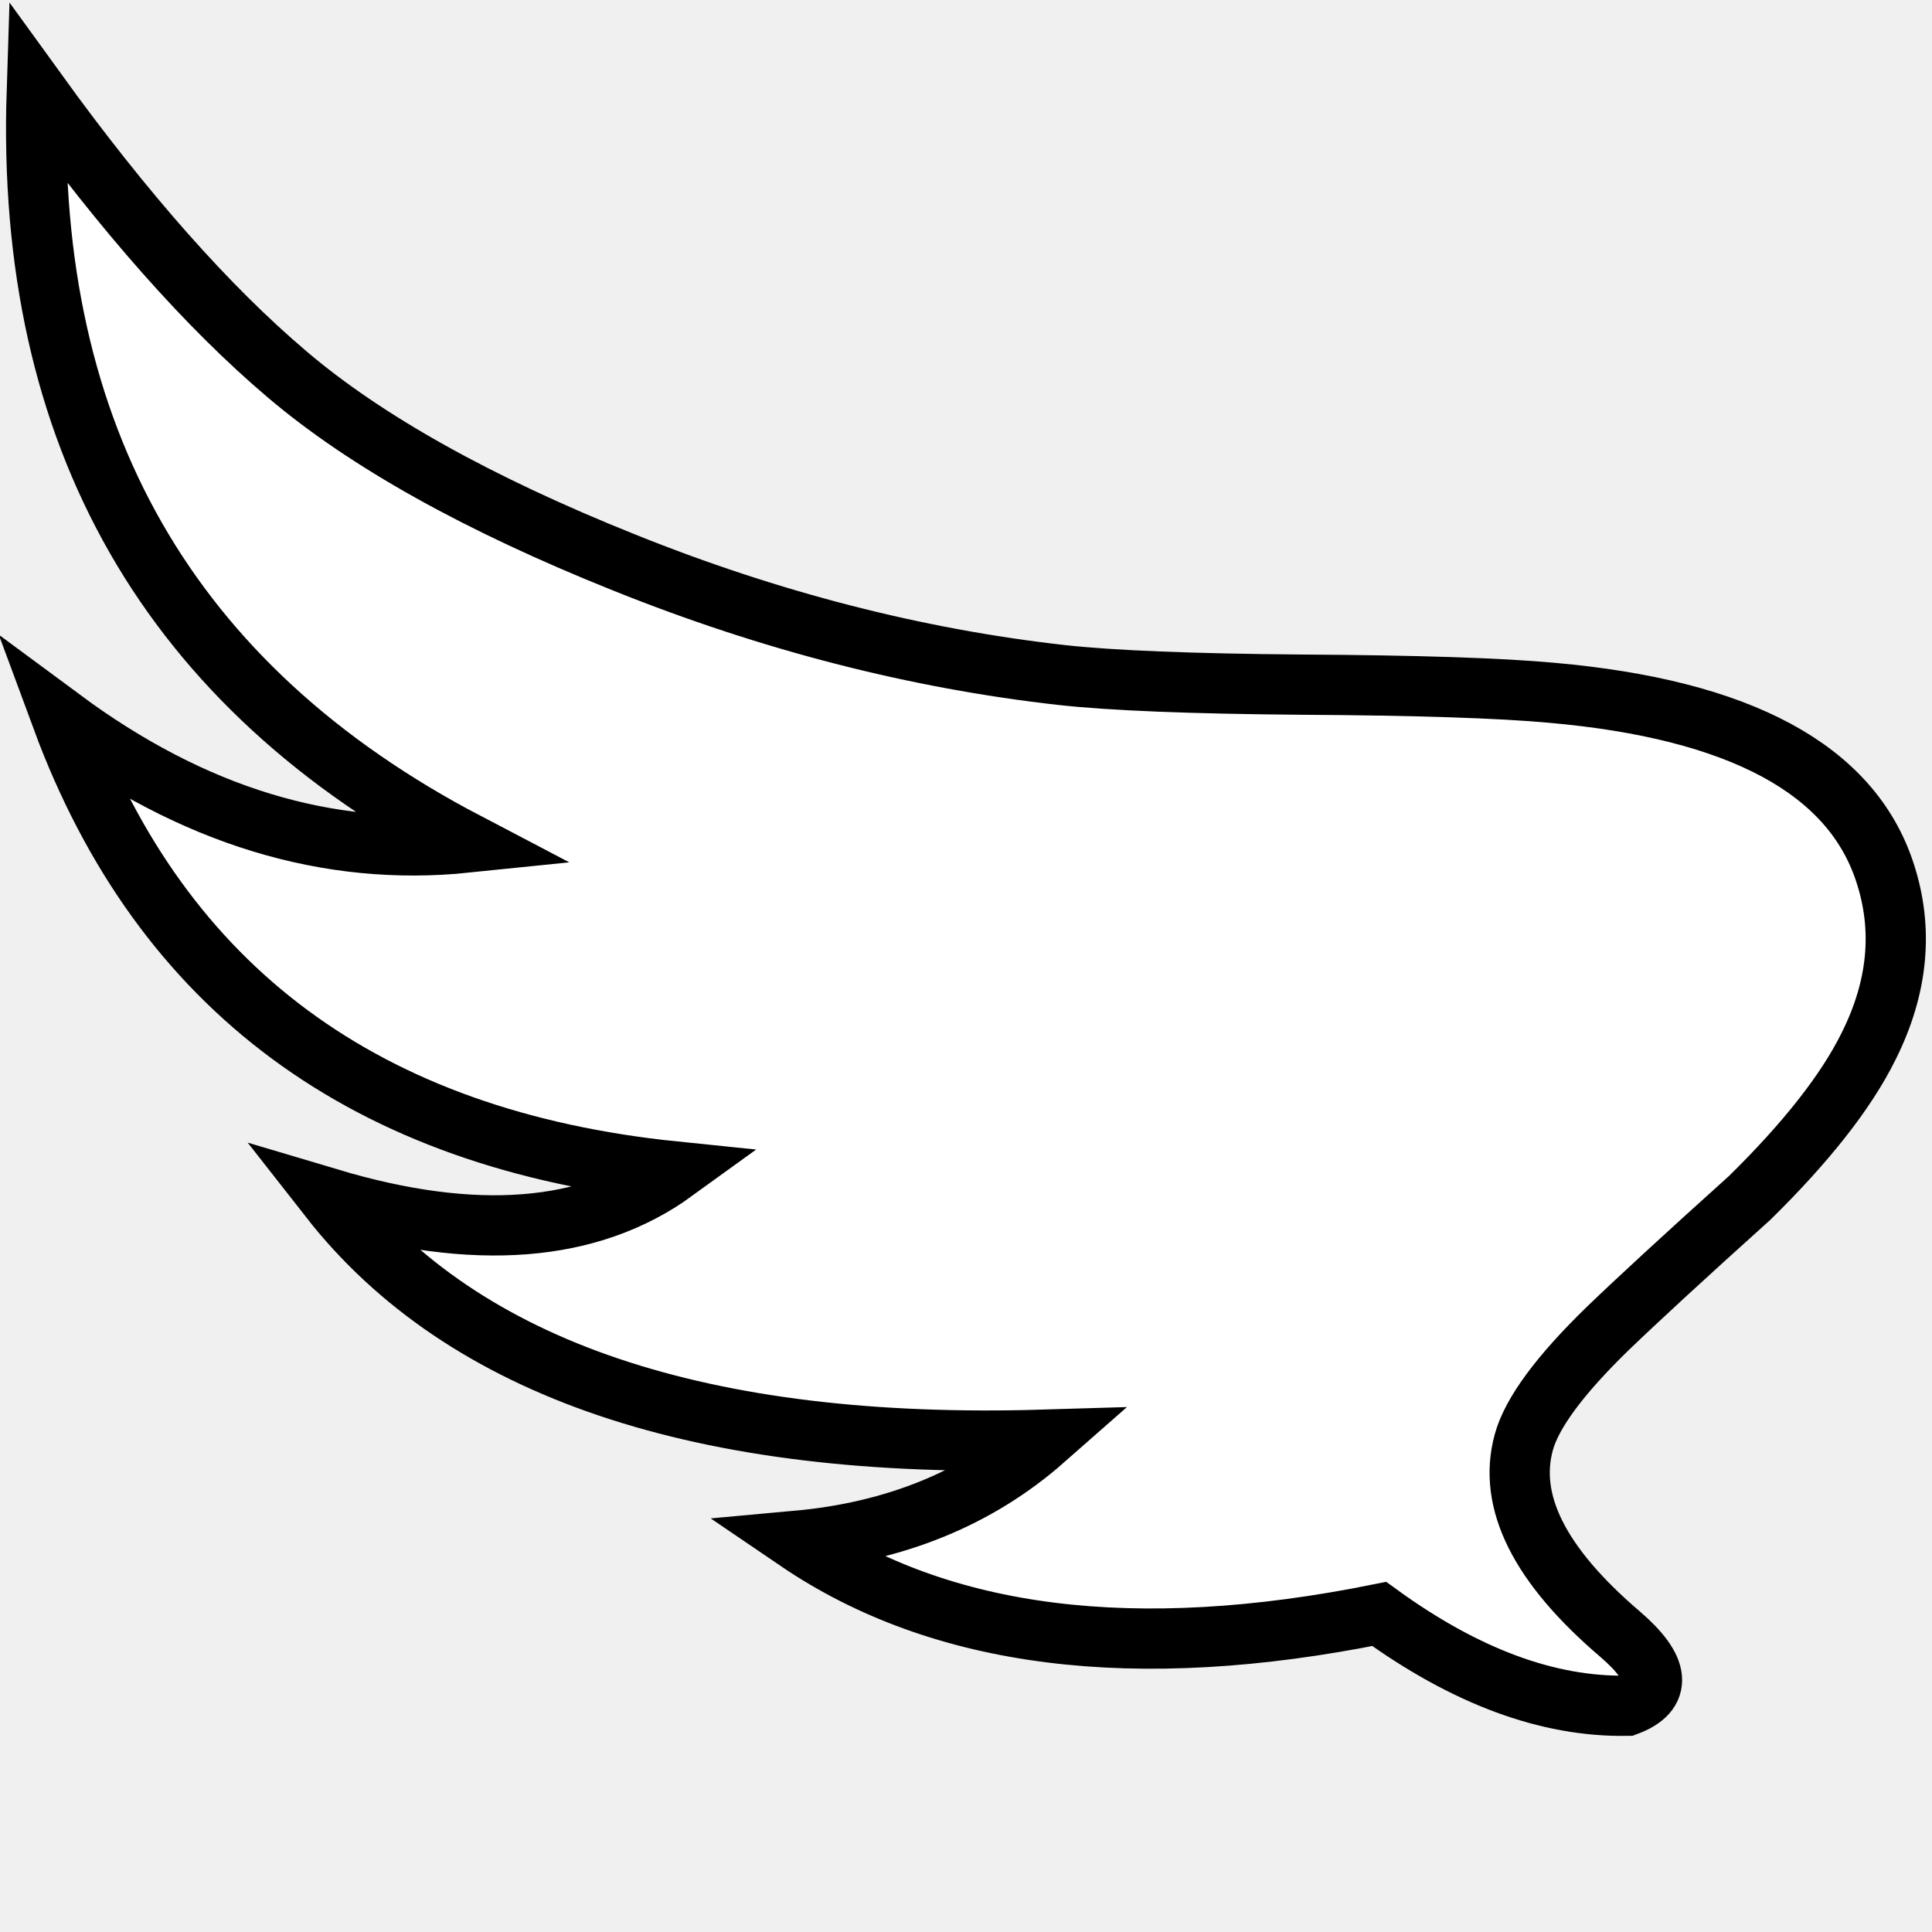
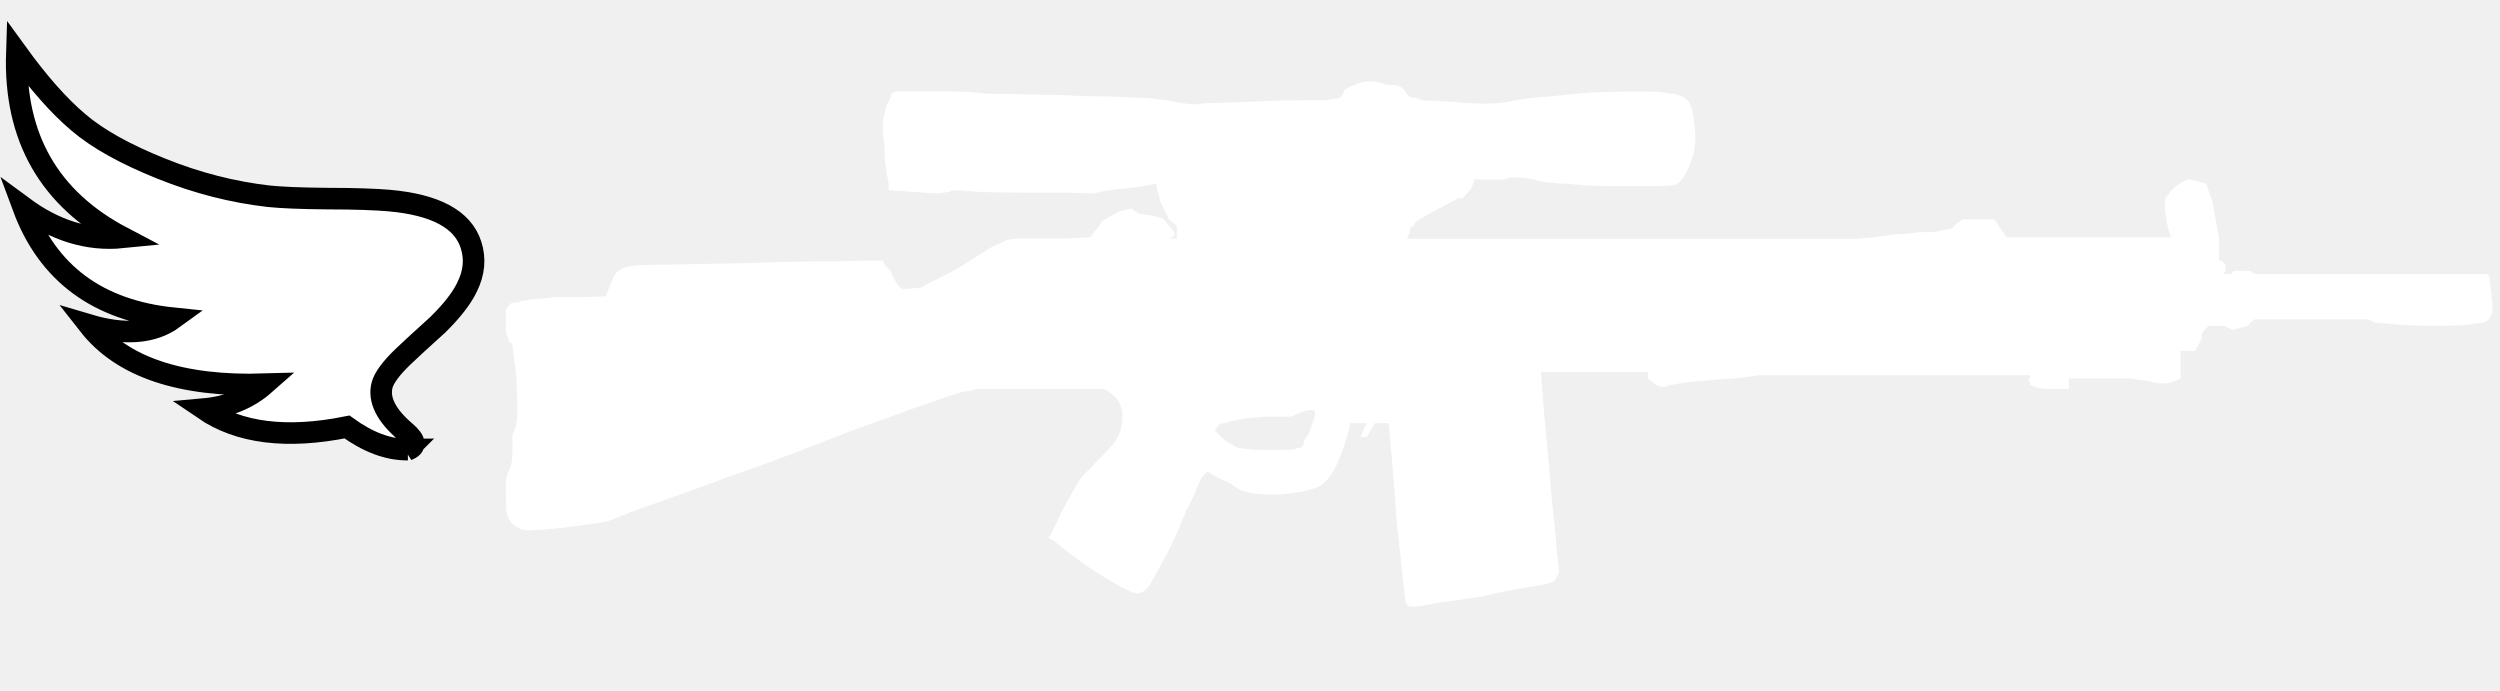
- <svg xmlns="http://www.w3.org/2000/svg" version="1.1" id="Layer_1" x="0px" y="0px" width="32.074px" height="32.074px" viewBox="0 0 32.074 32.074" enable-background="new 0 0 32.074 32.074" xml:space="preserve">
-   <g id="Layer_1_1_">
- </g>
-   <g id="topo">
- </g>
-   <g transform="matrix( 1, 0, 0, 1, 0,0) ">
-     <g>
-       <path id="Layer0_0_1_STROKES" fill="#FFFFFF" stroke="#000000" stroke-linecap="round" d="M27.009,28.318    c0.593-0.221,0.552-0.617-0.116-1.191c-1.334-1.139-1.866-2.197-1.596-3.182c0.132-0.486,0.598-1.117,1.397-1.893    c0.466-0.449,1.249-1.172,2.354-2.166c0.938-0.922,1.599-1.76,1.972-2.514c0.492-0.982,0.583-1.945,0.272-2.889    c-0.56-1.712-2.405-2.707-5.535-2.982c-0.848-0.078-2.233-0.124-4.157-0.135c-1.821-0.015-3.148-0.068-3.979-0.16    c-2.416-0.272-4.836-0.894-7.258-1.867C7.938,8.367,6.071,7.325,4.763,6.212C3.452,5.1,2.067,3.536,0.61,1.521    c-0.185,5.724,2.195,9.879,7.139,12.468c-2.309,0.238-4.547-0.446-6.719-2.053c1.658,4.485,5.049,6.988,10.169,7.512    c-1.405,1.018-3.315,1.168-5.726,0.449c2.223,2.84,6.178,4.176,11.864,4.004c-1.101,0.969-2.47,1.529-4.104,1.678    c2.391,1.627,5.613,2.031,9.664,1.215C24.326,27.83,25.695,28.34,27.009,28.318z" />
+ <svg xmlns="http://www.w3.org/2000/svg" id="_Слой_1" data-name="Слой_1" version="1.1" viewBox="0 0 115.93 32">
+   <defs>
+     <style>
+       .st0 {
+         fill-rule: evenodd;
+       }
+ 
+       .st0, .st1 {
+         fill: #fff;
+       }
+ 
+       .st1 {
+         stroke: #000;
+         stroke-linecap: round;
+       }
+     </style>
+   </defs>
+   <g id="Selected_Items">
+     <g id="Selected_Items1" data-name="Selected_Items">
+       <path class="st0" d="M115.43,12.86c.05.35.1.76.15,1.24.03.5-.12.79-.45.86-.18.02-.46.06-.86.11-.4.03-.86.04-1.39.04s-1-.01-1.5-.04c-.53-.05-.94-.09-1.24-.11l-.34-.15h-5.26s-.07.09-.23.19c-.03.07-.05.11-.07.11l-.71.19-.38-.19h-.75l-.15.19c-.1.07-.15.16-.15.26v.15l-.3.56h-.68v1.28l-.34.15c-.1.05-.23.08-.38.08-.28,0-.48-.02-.6-.08l-.98-.15h-2.89v.49h-.3c-.7,0-1.1-.02-1.2-.08-.12-.05-.22-.09-.3-.11v-.19c-.05,0-.07-.04-.07-.11h.07v-.15h-12.52c-.35.05-.76.1-1.24.15-.48.02-.92.06-1.31.11-.45.02-.83.06-1.13.11-.25.05-.41.08-.49.08-.23.12-.44.12-.64,0-.08-.05-.14-.1-.19-.15l-.19-.15v-.3h-4.96c.05.85.13,1.8.23,2.86.1,1.03.19,2.01.26,2.93.1.9.18,1.69.23,2.37.08.6.11.99.11,1.17-.03.05-.09.16-.19.34-.1.1-.5.2-1.2.3-.75.13-1.49.27-2.22.45-.8.12-1.43.21-1.88.26-.45.08-.79.14-1.01.19-.2.02-.35.02-.45,0-.05-.05-.1-.1-.15-.15,0-.02-.01-.1-.04-.23,0-.08-.04-.4-.11-.98-.05-.58-.14-1.39-.26-2.44-.08-1.15-.2-2.72-.38-4.7h-.64l-.38.64h-.3l.3-.64h-.79v.19c-.17.65-.38,1.23-.6,1.73-.23.48-.49.81-.79,1.01-.48.2-1.12.33-1.92.38-.85.02-1.45-.05-1.8-.23l-.53-.34c-.2-.07-.39-.16-.56-.26-.18-.1-.31-.18-.41-.23l-.19.19c-.07.08-.17.27-.3.6-.12.33-.28.64-.45.94-.35.88-.66,1.58-.94,2.11-.27.5-.49.89-.64,1.17-.17.3-.31.48-.41.53-.13.07-.23.11-.3.11-.2,0-.72-.25-1.54-.75-.8-.5-1.57-1.05-2.29-1.65l-.3-.19.11-.15s.11-.23.26-.53c.1-.25.25-.55.45-.9.18-.33.35-.64.53-.94.17-.3.38-.53.6-.68l.15-.19c.23-.23.47-.48.72-.75.27-.27.46-.6.56-.98.1-.5.05-.91-.15-1.24-.23-.27-.45-.45-.68-.53h-5.83s-.1.01-.23.04c-.1.05-.24.08-.42.08-.2.05-.41.11-.64.19-.15.05-.66.23-1.54.53-.88.33-1.92.7-3.12,1.13-1.13.45-2.37.93-3.72,1.43-1.28.45-2.49.89-3.65,1.32-1.08.38-1.99.7-2.74.98-.73.3-1.13.45-1.2.45-.25.05-.56.1-.94.15-.43.05-.83.1-1.2.15-.4.05-.78.08-1.13.08-.3.05-.55.02-.75-.08-.3-.15-.49-.38-.56-.68-.03-.25-.04-.56-.04-.94v-.56c.02-.23.09-.41.19-.56.08-.25.11-.49.11-.72v-.86c.1-.2.16-.38.19-.53.02-.17.04-.38.04-.6,0-.65-.02-1.29-.08-1.92-.1-.63-.15-1.03-.15-1.2h-.11c-.1-.23-.16-.43-.19-.6v-.98c.1-.1.16-.18.19-.23,0-.05.11-.07.34-.07.05-.05.25-.1.6-.15.35-.02.74-.06,1.17-.11h1.35c.4-.02.73-.04.98-.04.1-.25.21-.53.34-.83.07-.25.29-.43.64-.53.23-.08.9-.11,2.03-.11,1.1-.02,2.32-.05,3.65-.07,1.3-.05,2.56-.08,3.76-.08,1.18-.02,1.92-.04,2.22-.04h.19c.1.2.23.36.38.49.08.2.16.38.26.53.1.18.2.27.3.3.15,0,.35-.01.6-.04.23,0,.38-.05.45-.15.27-.12.73-.35,1.35-.68.63-.38,1.05-.64,1.28-.79.33-.23.6-.38.83-.45.23-.15.54-.23.94-.23h1.62c.73,0,1.28-.03,1.65-.07.03-.05.06-.1.11-.15.02-.08.09-.15.19-.23.07-.1.14-.21.19-.34l.79-.45.6-.15c.13.1.24.18.34.23.28.05.45.08.53.08l.6.15.53.64v.15l-.23.15h.34v-.6l-.3-.23c-.08-.08-.12-.16-.15-.26l-.3-.6-.19-.72v-.15c-.45.1-.94.18-1.47.23-.58.05-1.05.12-1.43.23-.2,0-.64-.01-1.32-.04h-2.11c-.75,0-1.42-.01-1.99-.04-.6-.05-.95-.07-1.05-.07-.08,0-.15.02-.23.07-.08.02-.16.04-.26.04-.15.02-.28.04-.38.04l-2.18-.15v-.3s-.02-.16-.08-.41c-.05-.3-.09-.63-.11-.98,0-.32-.02-.65-.08-.98-.02-.38,0-.66.08-.86.02-.18.06-.33.11-.45.05-.07.1-.16.15-.26.02-.08.04-.15.04-.23l.23-.11h2.71c.4,0,.93.04,1.58.11.68,0,1.4.01,2.18.04.75,0,1.48.02,2.18.07.68,0,1.28.01,1.81.04.53.03.91.04,1.17.04l.94.11c.33.08.6.12.83.15.22.03.41.04.56.04.18-.05.56-.07,1.17-.07.63-.03,1.28-.05,1.96-.08.65-.03,1.26-.04,1.84-.04h.87c.22,0,.39-.02.49-.07.12,0,.22-.01.3-.04l.15-.19c0-.18.18-.31.53-.41.48-.23.97-.23,1.47,0h.15c.22,0,.39.02.49.08.1.05.2.16.3.34.1.12.25.19.45.19l.3.11c.48,0,1.14.04,1.99.11.9.07,1.65.04,2.26-.11.38-.07.93-.14,1.65-.19.68-.07,1.38-.14,2.11-.19.78-.03,1.49-.04,2.14-.04s1.13.04,1.35.11h.15c.33.07.54.19.64.34.15.13.25.49.3,1.09.1.63.05,1.19-.15,1.69-.2.55-.41.9-.64,1.05-.1.08-.45.11-1.05.11h-1.99c-.7,0-1.4-.04-2.1-.11-.7-.02-1.2-.09-1.5-.19-.33-.07-.6-.11-.83-.11-.2,0-.4.04-.6.11h-1.36c0,.23-.17.52-.53.86h-.19c-.83.43-1.38.73-1.65.9-.28.12-.41.25-.41.38-.08,0-.14.05-.19.15,0,.15-.05.3-.15.45h20.94s.2-.04.45-.04c.27-.02.56-.06.87-.11.3-.05.6-.07.9-.07.3-.05.51-.08.64-.08.3,0,.59-.01.86-.04.25-.07.45-.11.6-.11l.3-.3c.1-.05.17-.1.23-.15h1.43c.1.08.17.18.22.3.18.25.3.43.38.53h7.63c-.1-.25-.18-.53-.22-.83-.05-.25-.07-.48-.07-.68s.01-.31.04-.34l.11-.11c.17-.25.36-.43.56-.53.18-.12.33-.19.45-.19l.75.19.3.86.3,1.69v1.01c.1,0,.2.06.3.19v.3l-.11.15h.11c.15,0,.25-.01.3-.04l.07-.11h.79l.11.11c.07.02.14.04.19.04h10.68l.15.16ZM56.52,19.7c-.08.1-.14.19-.19.26l.49.49c.17.08.33.16.45.26.12.05.22.07.3.07.28.05.54.08.79.08h1.2c.28,0,.48-.02.6-.08.17,0,.28-.07.3-.23,0-.1.08-.24.22-.41.2-.55.3-.86.3-.94v-.11s-.05-.08-.15-.08c-.08,0-.21.02-.41.08-.2.08-.39.15-.56.23h-.98c-.18,0-.51.02-1.02.07-.5.08-.85.15-1.05.23-.07,0-.17.02-.3.07Z" />
    </g>
  </g>
+   <path id="Layer0_0_1_STROKES" class="st1" d="M18.9,20.86c.41-.15.38-.42-.08-.82-.92-.78-1.28-1.51-1.1-2.19.09-.33.41-.77.96-1.3.32-.31.86-.8,1.62-1.49.64-.63,1.1-1.21,1.35-1.73.34-.67.4-1.34.19-1.98-.38-1.18-1.65-1.86-3.8-2.05-.58-.05-1.53-.09-2.85-.09-1.25-.01-2.16-.05-2.73-.11-1.66-.19-3.32-.61-4.98-1.28-1.67-.67-2.95-1.38-3.85-2.15-.9-.76-1.85-1.84-2.85-3.22-.13,3.93,1.51,6.78,4.9,8.56-1.59.16-3.12-.31-4.61-1.41,1.14,3.08,3.47,4.8,6.98,5.16-.96.7-2.28.8-3.93.31,1.53,1.95,4.24,2.87,8.15,2.75-.76.67-1.7,1.05-2.82,1.15,1.64,1.12,3.85,1.39,6.64.83.98.71,1.92,1.06,2.82,1.05Z" />
</svg>
